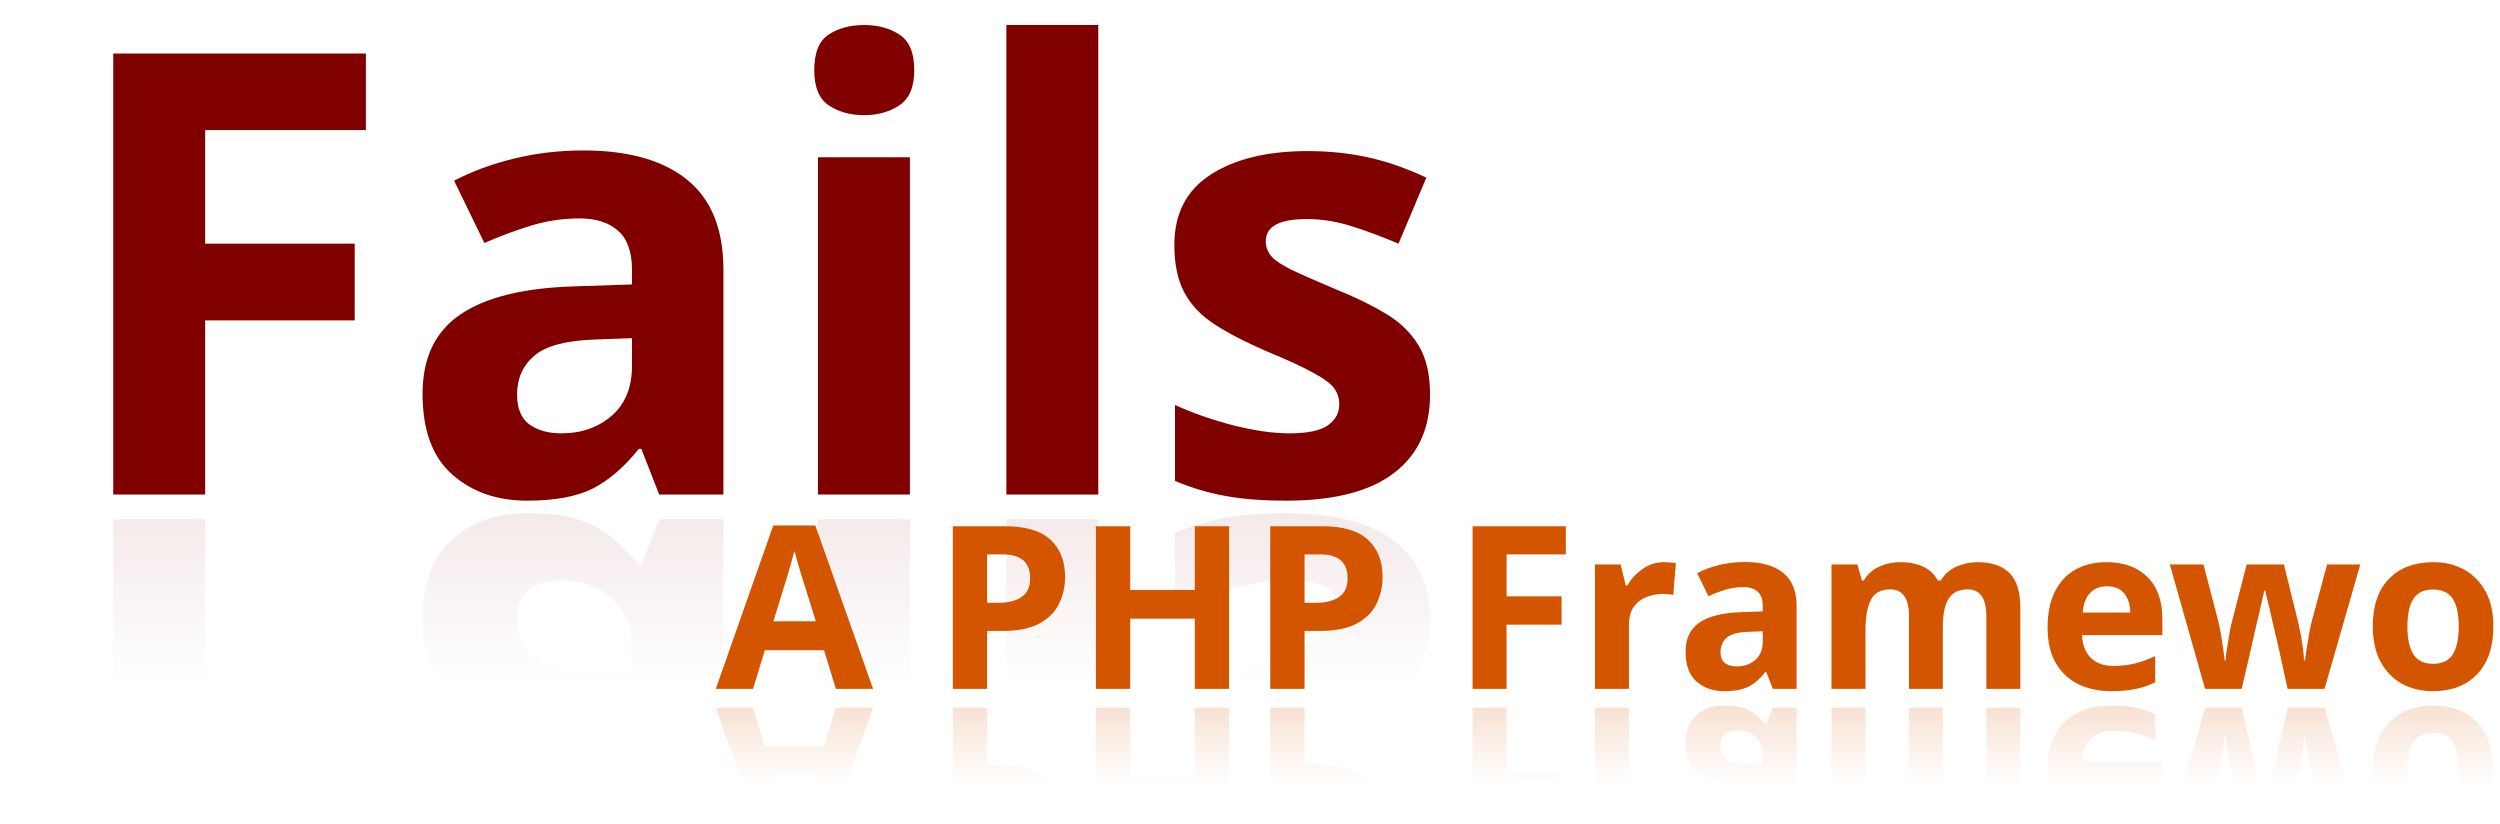
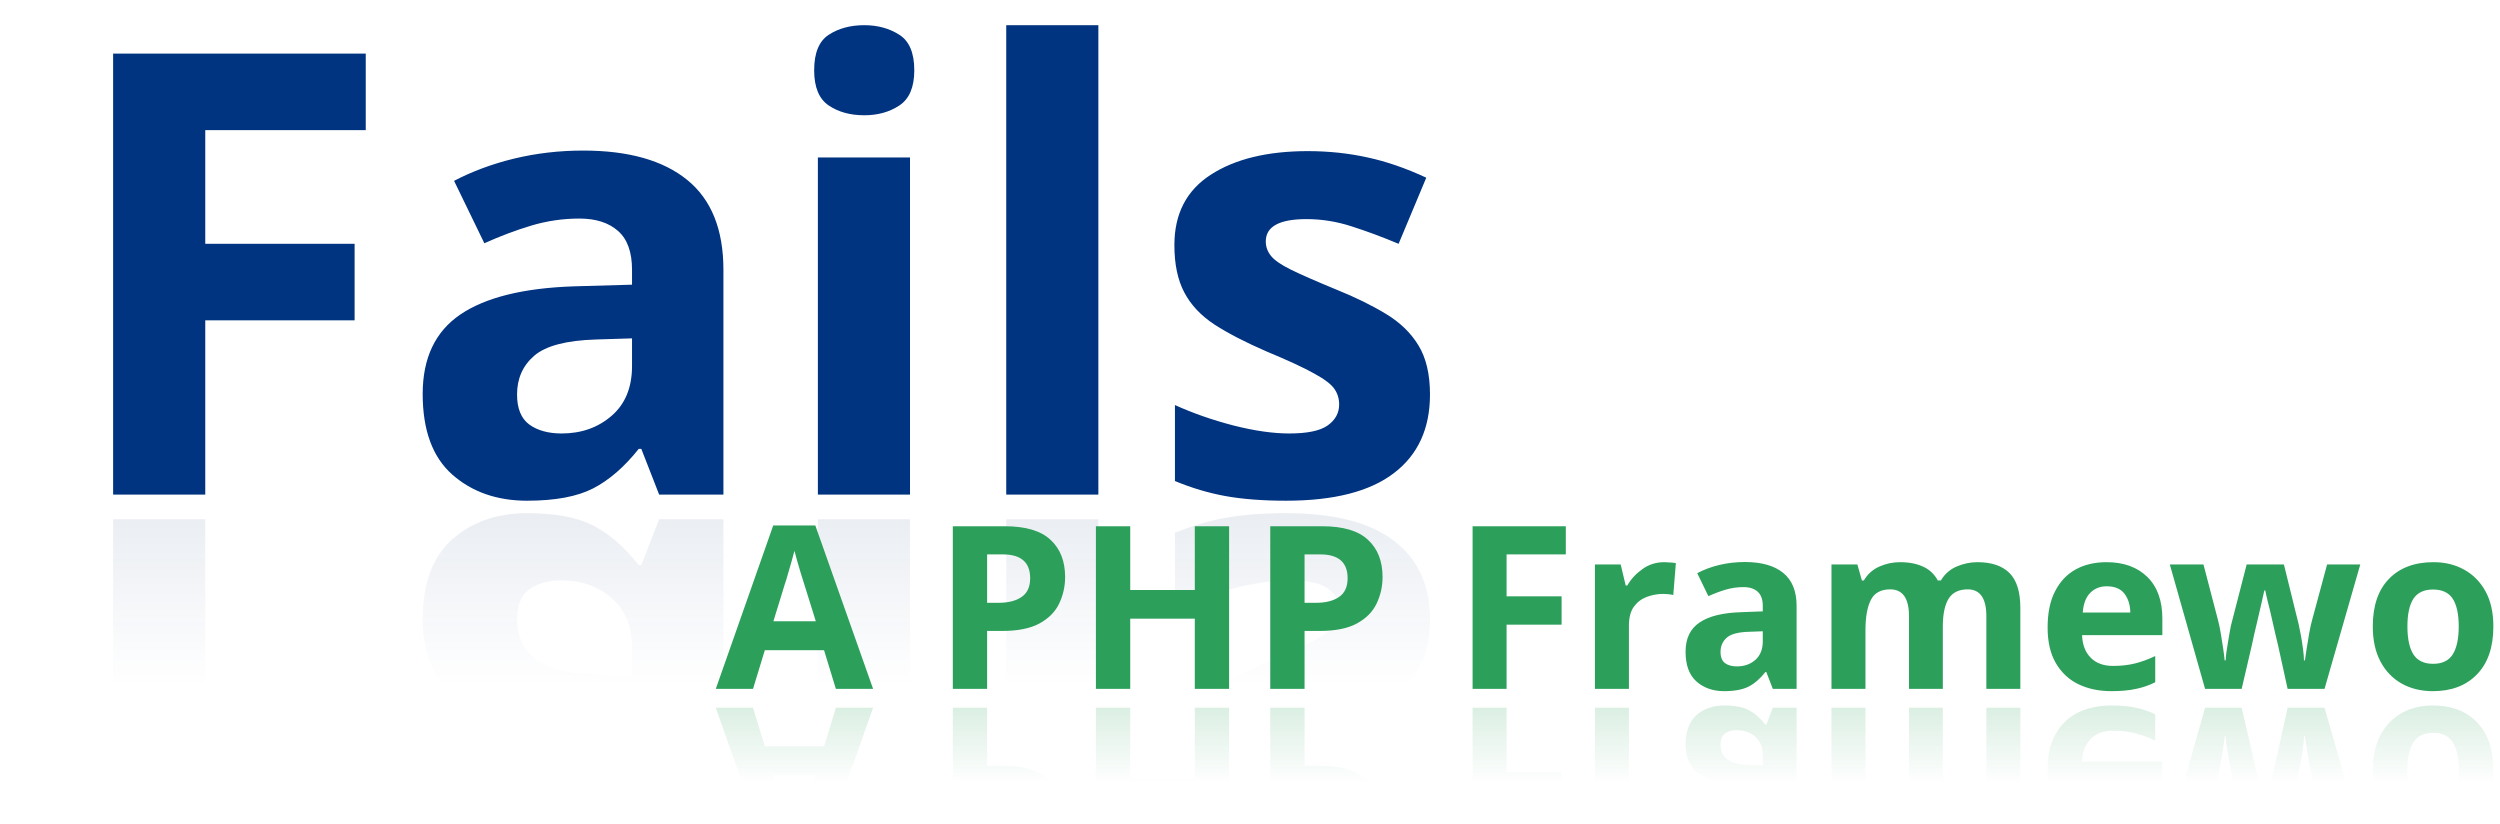
<svg xmlns="http://www.w3.org/2000/svg" xmlns:xlink="http://www.w3.org/1999/xlink" height="69.28" width="210.29" id="svg2" version="1.0">
  <defs id="defs4">
+     <linearGradient id="linearGradient2200">
+       <stop id="stop2202" offset="0" style="stop-color:#2ca05a;stop-opacity:1" />
+       <stop id="stop2204" offset="1" style="stop-color:#2ca05a;stop-opacity:0" />
+     </linearGradient>
+     <linearGradient id="linearGradient2194">
+       <stop id="stop2196" offset="0" style="stop-color:#002255;stop-opacity:0.991" />
+       <stop id="stop2198" offset="1" style="stop-color:#003380;stop-opacity:0" />
+     </linearGradient>
    <linearGradient id="linearGradient5130">
      <stop style="stop-color:#d45500;stop-opacity:1;" offset="0" id="stop5132" />
      <stop style="stop-color:#d45500;stop-opacity:0;" offset="1" id="stop5134" />
    </linearGradient>
    <linearGradient id="linearGradient4139">
      <stop style="stop-color:#800000;stop-opacity:0.991;" offset="0" id="stop4141" />
      <stop style="stop-color:#800000;stop-opacity:0;" offset="1" id="stop4143" />
    </linearGradient>
    <linearGradient id="linearGradient2174">
      <stop style="stop-color:#000000;stop-opacity:1;" offset="0" id="stop2176" />
      <stop style="stop-color:#800000;stop-opacity:0" offset="1" id="stop2178" />
    </linearGradient>
    <linearGradient xlink:href="#linearGradient4139" id="linearGradient4145" x1="251.429" y1="-338.149" x2="251.429" y2="-361.368" gradientUnits="userSpaceOnUse" />
    <linearGradient xlink:href="#linearGradient5130" id="linearGradient5136" x1="429.297" y1="-337.356" x2="429.297" y2="-344.968" gradientUnits="userSpaceOnUse" />
-     <linearGradient xlink:href="#linearGradient5130" id="linearGradient6113" gradientUnits="userSpaceOnUse" x1="429.297" y1="-337.356" x2="429.297" y2="-344.968" />
+     <linearGradient xlink:href="#linearGradient2200" id="linearGradient6113" gradientUnits="userSpaceOnUse" x1="429.297" y1="-337.356" x2="429.297" y2="-344.968" />
    <linearGradient xlink:href="#linearGradient4139" id="linearGradient6133" gradientUnits="userSpaceOnUse" x1="251.429" y1="-338.149" x2="251.429" y2="-361.368" />
+     <linearGradient xlink:href="#linearGradient2194" id="linearGradient2190" gradientUnits="userSpaceOnUse" x1="251.429" y1="-338.149" x2="251.429" y2="-361.368" gradientTransform="matrix(0.8712531,0,0,0.8712531,30.44589,-44.29071)" />
  </defs>
  <g id="layer1" transform="translate(-183.5315,-301.374)">
-     <g id="g5120" transform="matrix(0.8712531,0,0,0.8712531,30.44589,44.29071)">
-       <text xml:space="preserve" style="font-size:59.633px;font-style:normal;font-variant:normal;font-weight:bold;font-stretch:normal;text-align:start;line-height:100%;writing-mode:lr-tb;text-anchor:start;fill:#800000;fill-opacity:1;stroke:none;stroke-width:1pt;stroke-linecap:butt;stroke-linejoin:miter;stroke-opacity:1;font-family:PLRoman12" x="181.265" y="342.819" id="text2164">
-         <tspan id="tspan2166" x="181.265" y="342.819">Fails</tspan>
-       </text>
-       <text transform="scale(1,-1)" id="use2172" y="-345.208" x="181.265" style="font-size:59.633px;font-style:normal;font-variant:normal;font-weight:bold;font-stretch:normal;text-align:start;line-height:100%;writing-mode:lr-tb;text-anchor:start;opacity:0.121;fill:url(#linearGradient6133);fill-opacity:1;stroke:none;stroke-width:1pt;stroke-linecap:butt;stroke-linejoin:miter;stroke-opacity:1;font-family:PLRoman12" xml:space="preserve">
-         <tspan style="fill:url(#linearGradient6133);fill-opacity:1" y="-345.208" x="181.265" id="tspan4137">Fails</tspan>
-       </text>
-     </g>
+     <text id="text2164" y="342.973" x="188.374" style="font-size:51.956px;font-style:normal;font-variant:normal;font-weight:bold;font-stretch:normal;text-align:start;line-height:100%;writing-mode:lr-tb;text-anchor:start;fill:#003380;fill-opacity:1;stroke:none;stroke-width:1pt;stroke-linecap:butt;stroke-linejoin:miter;stroke-opacity:1;font-family:PLRoman12" xml:space="preserve">
+       <tspan y="342.973" x="188.374" id="tspan2166">Fails</tspan>
+     </text>
+     <text xml:space="preserve" style="font-size:51.956px;font-style:normal;font-variant:normal;font-weight:bold;font-stretch:normal;text-align:start;line-height:100%;writing-mode:lr-tb;text-anchor:start;opacity:0.121;fill:url(#linearGradient2190);fill-opacity:1;stroke:none;stroke-width:1pt;stroke-linecap:butt;stroke-linejoin:miter;stroke-opacity:1;font-family:PLRoman12" x="188.374" y="-345.054" id="use2172" transform="scale(1,-1)">
+       <tspan id="tspan4137" x="188.374" y="-345.054" style="fill:url(#linearGradient2190);fill-opacity:1">Fails</tspan>
+     </text>
    <g id="g6107" transform="matrix(0.8712531,0,0,0.8712531,-68.08269,66.77053)">
-       <text id="text5116" y="335.778" x="357.904" style="font-size:22px;font-style:normal;font-variant:normal;font-weight:bold;font-stretch:normal;writing-mode:lr-tb;text-anchor:start;fill:#d45500;fill-opacity:1;stroke:none;stroke-width:1pt;stroke-linecap:butt;stroke-linejoin:miter;stroke-opacity:1;font-family:Calibri" xml:space="preserve">
+       <text id="text5116" y="335.778" x="357.904" style="font-size:22px;font-style:normal;font-variant:normal;font-weight:bold;font-stretch:normal;writing-mode:lr-tb;text-anchor:start;fill:#2ca05a;fill-opacity:1;stroke:none;stroke-width:1pt;stroke-linecap:butt;stroke-linejoin:miter;stroke-opacity:1;font-family:Calibri" xml:space="preserve">
        <tspan y="335.778" x="357.904" id="tspan5118">A PHP Framework</tspan>
      </text>
      <text transform="scale(1,-1)" xml:space="preserve" style="font-size:22px;font-style:normal;font-variant:normal;font-weight:bold;font-stretch:normal;writing-mode:lr-tb;text-anchor:start;opacity:0.179;fill:url(#linearGradient6113);fill-opacity:1;stroke:none;stroke-width:1pt;stroke-linecap:butt;stroke-linejoin:miter;stroke-opacity:1;font-family:Calibri" x="357.904" y="-337.603" id="text5126">
        <tspan style="fill:url(#linearGradient6113);fill-opacity:1" id="tspan5128" x="357.904" y="-337.603">A PHP Framework</tspan>
      </text>
    </g>
  </g>
</svg>
